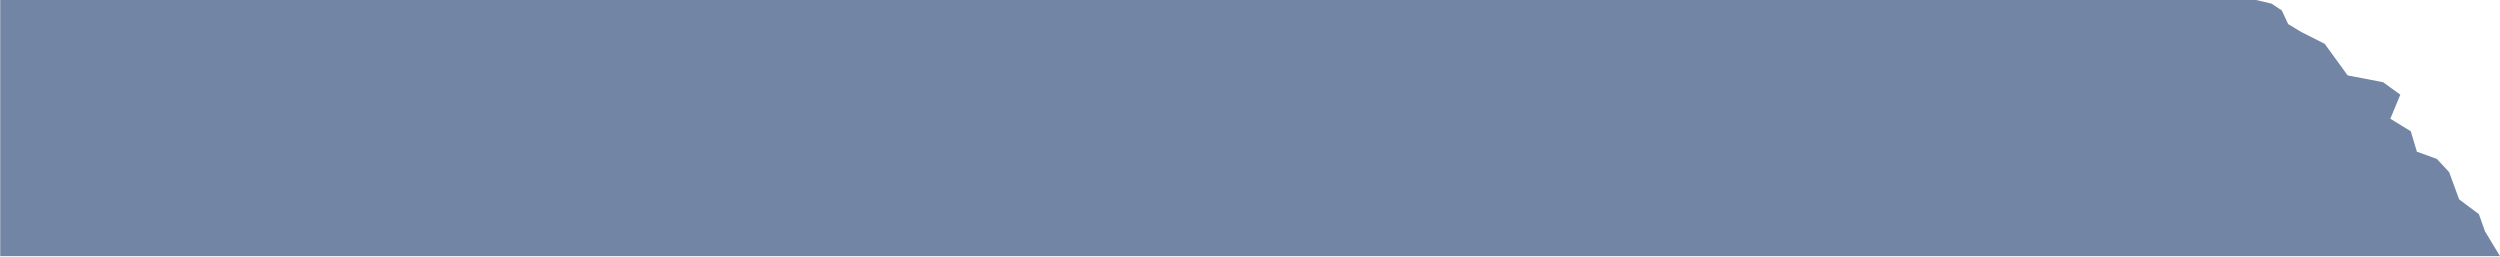
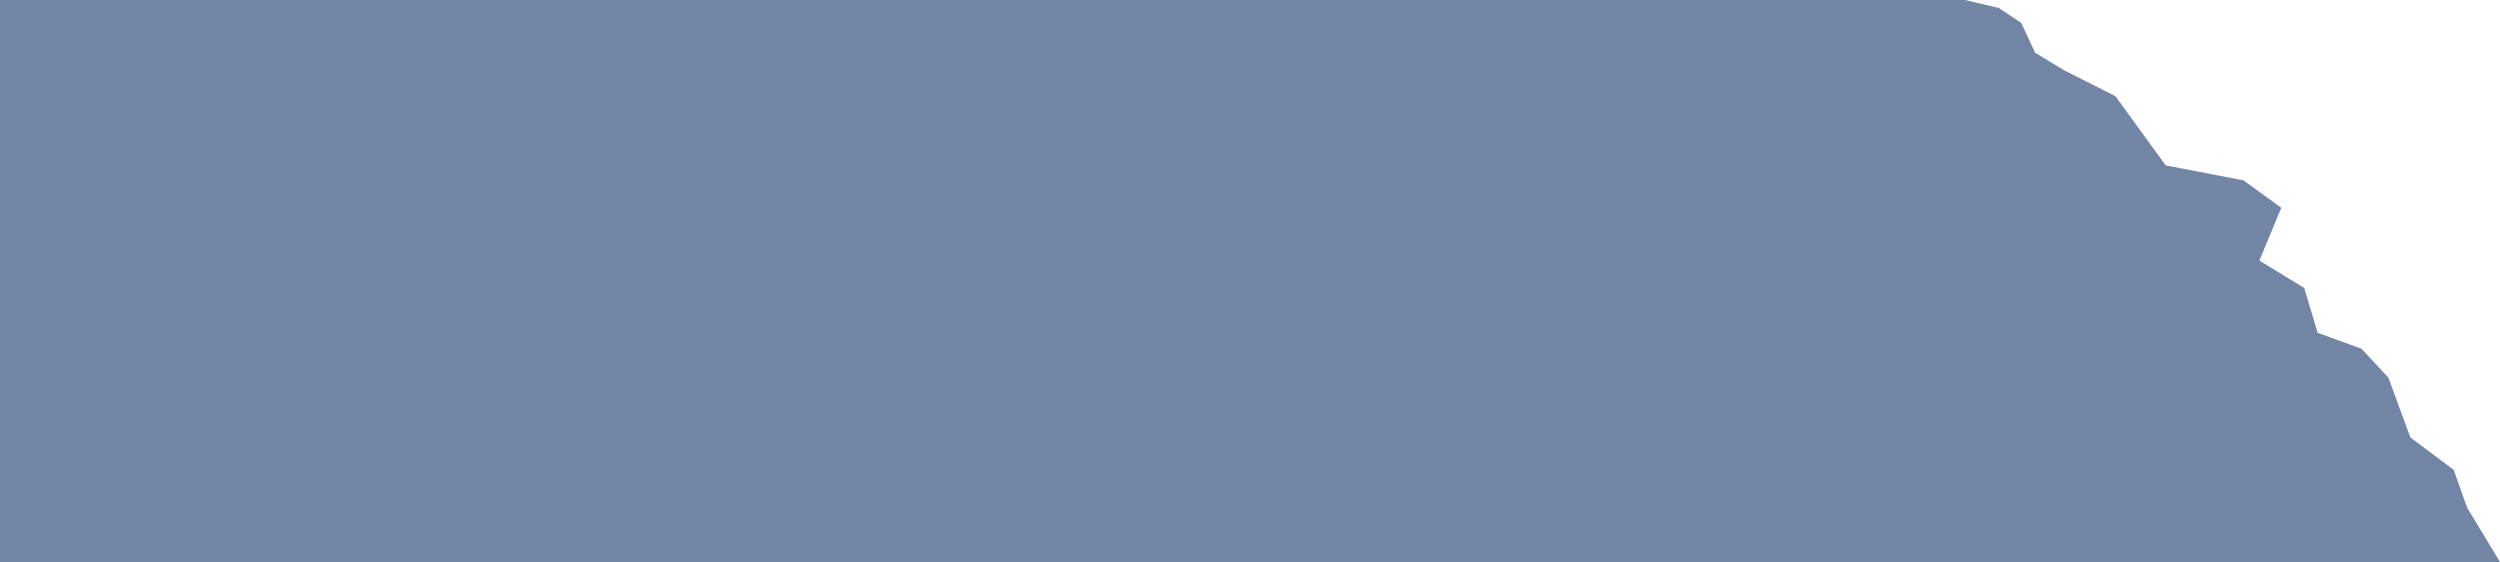
- <svg xmlns="http://www.w3.org/2000/svg" width="5505" height="564" viewBox="0 0 5505 564" fill="none">
-   <path d="M0.5 0H4968L5002 8L5024.5 23L5038.5 53L5067.5 70.5L5119 96.5L5169.5 166L5247.5 181L5285.5 208.5L5263.5 261.5L5308.5 289L5322 334L5366 350L5393 379L5415 439L5458.5 471.5L5472 509.5L5505 564H4968H0.5V0Z" fill="#7285A4" />
+ <svg xmlns="http://www.w3.org/2000/svg" width="2509" height="564" viewBox="0 0 2509 564" fill="none">
+   <path d="M0 0H1972L2006 8L2028.5 23L2042.5 53L2071.5 70.5L2123 96.5L2173.5 166L2251.5 181L2289.5 208.5L2267.5 261.5L2312.5 289L2326 334L2370 350L2397 379L2419 439L2462.5 471.5L2476 509.5L2509 564H1972H0V0Z" fill="#7285A4" />
</svg>
